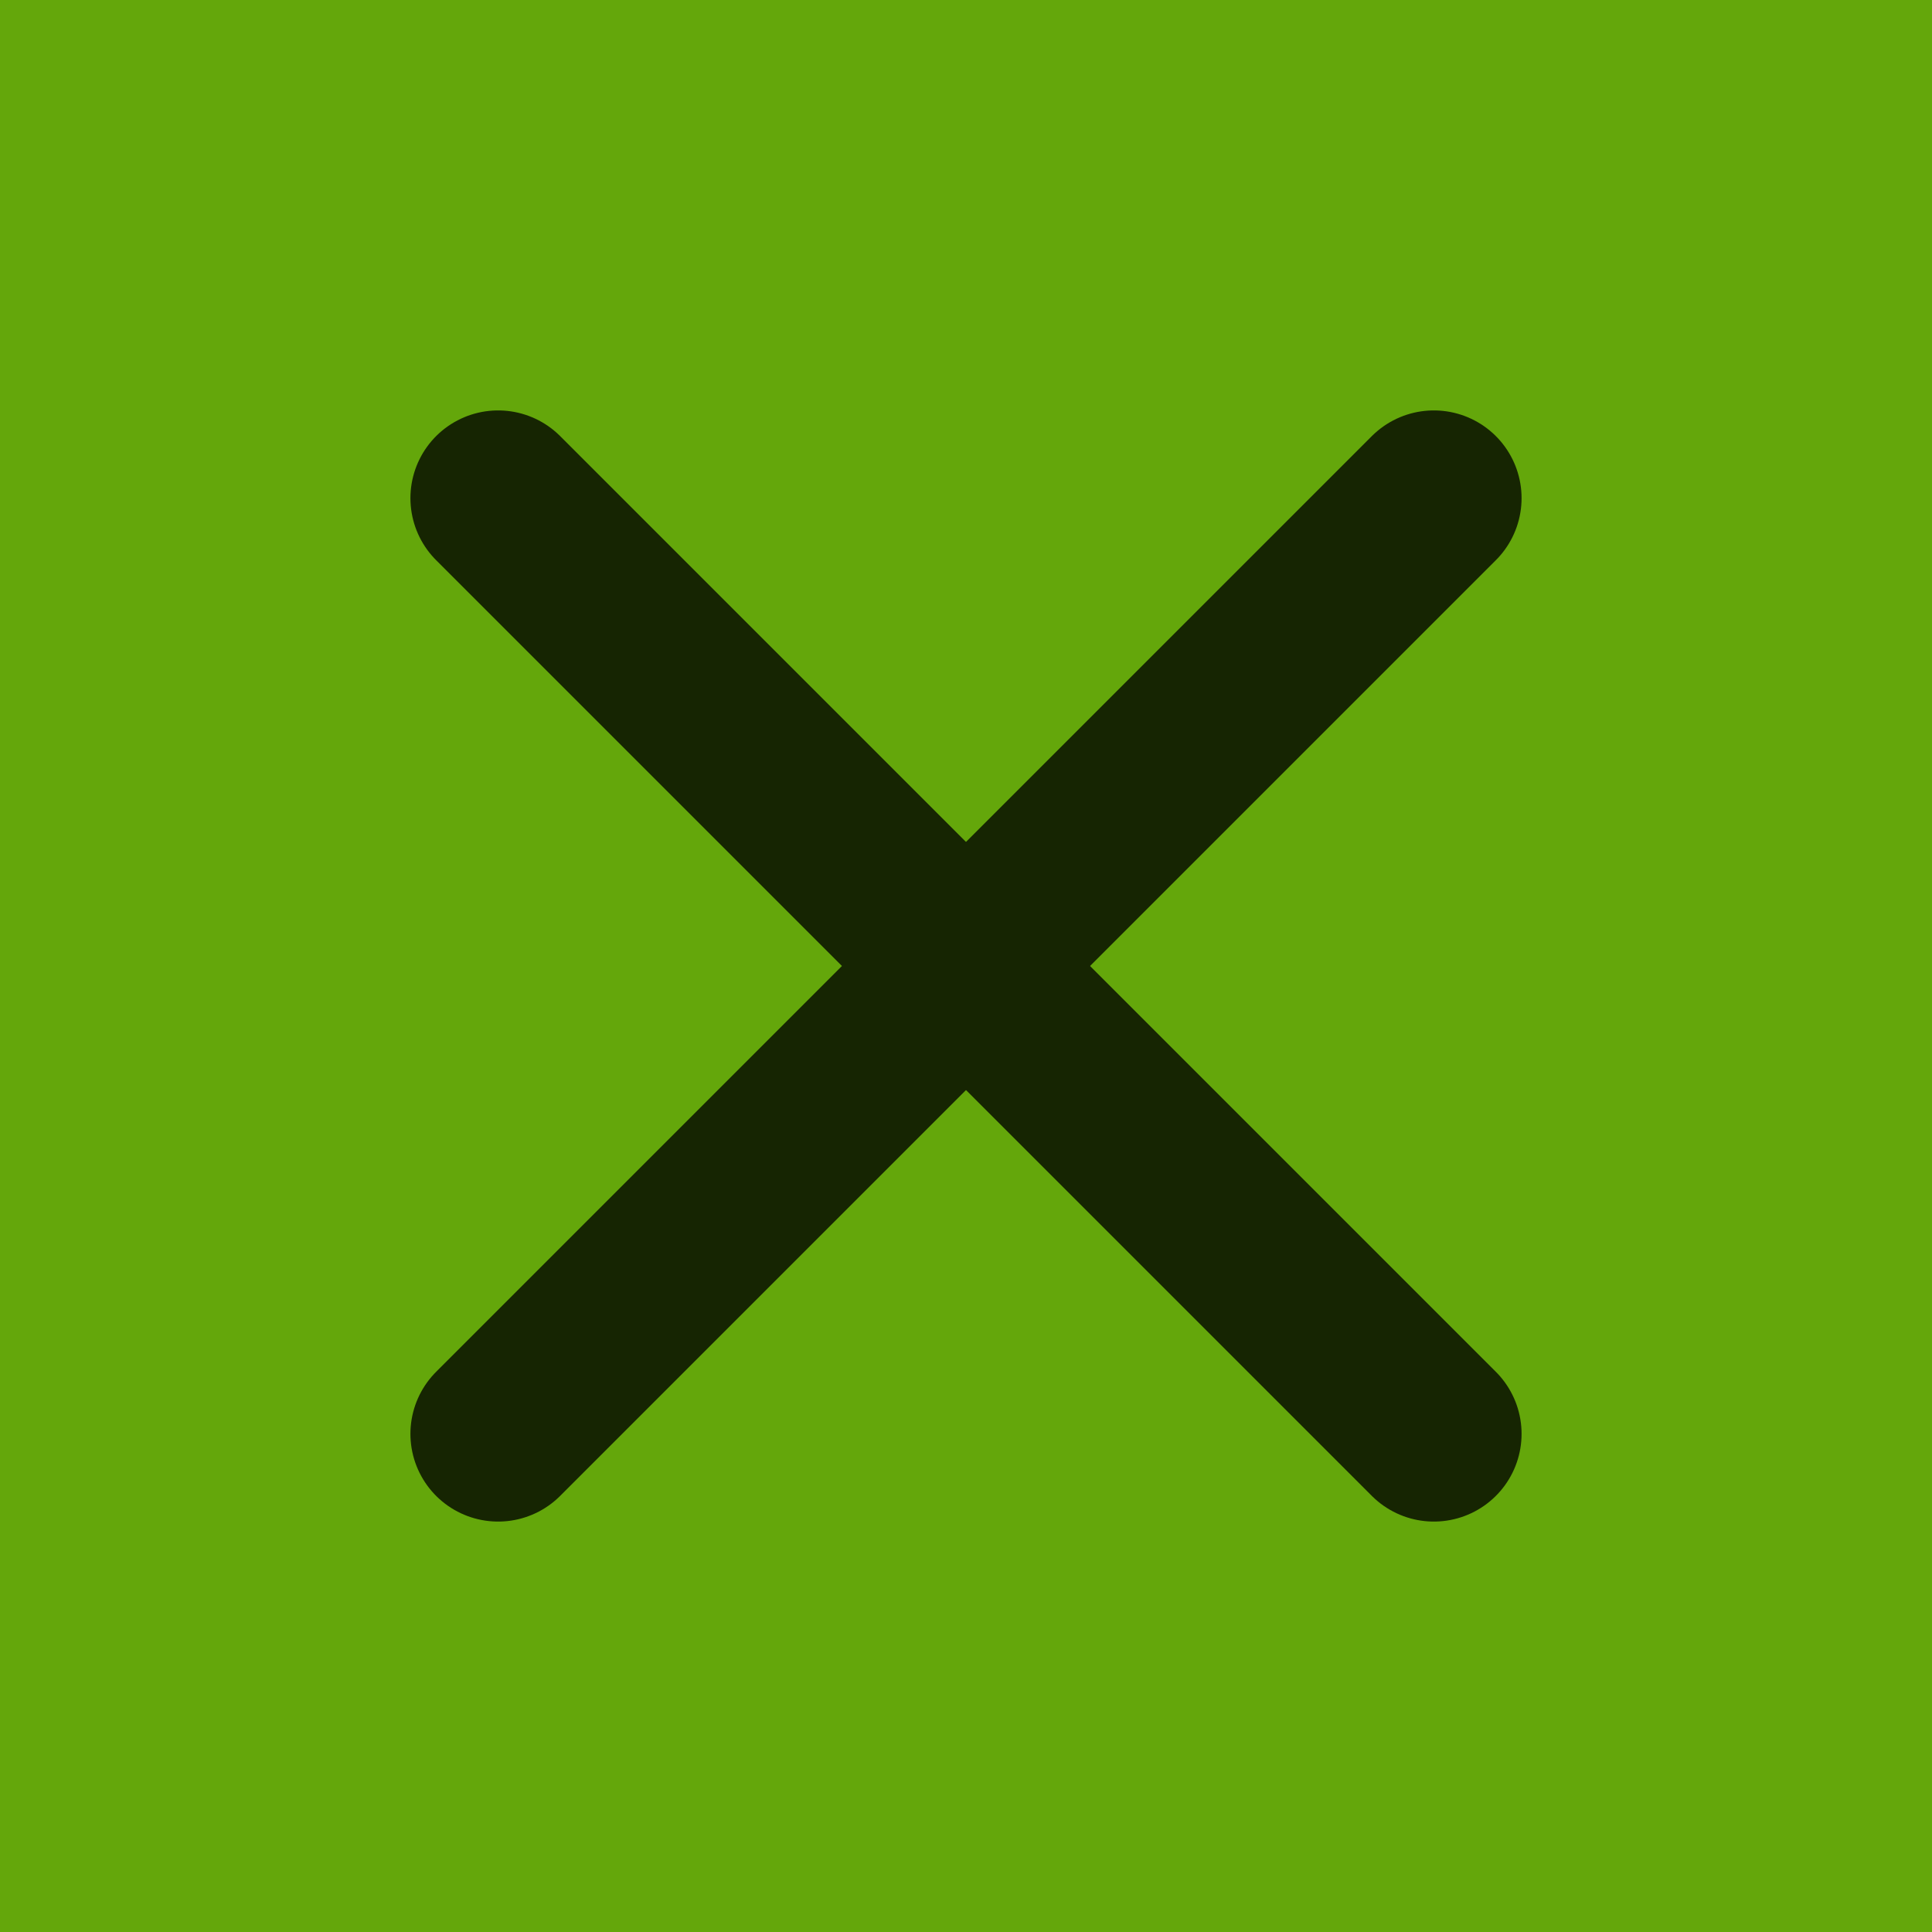
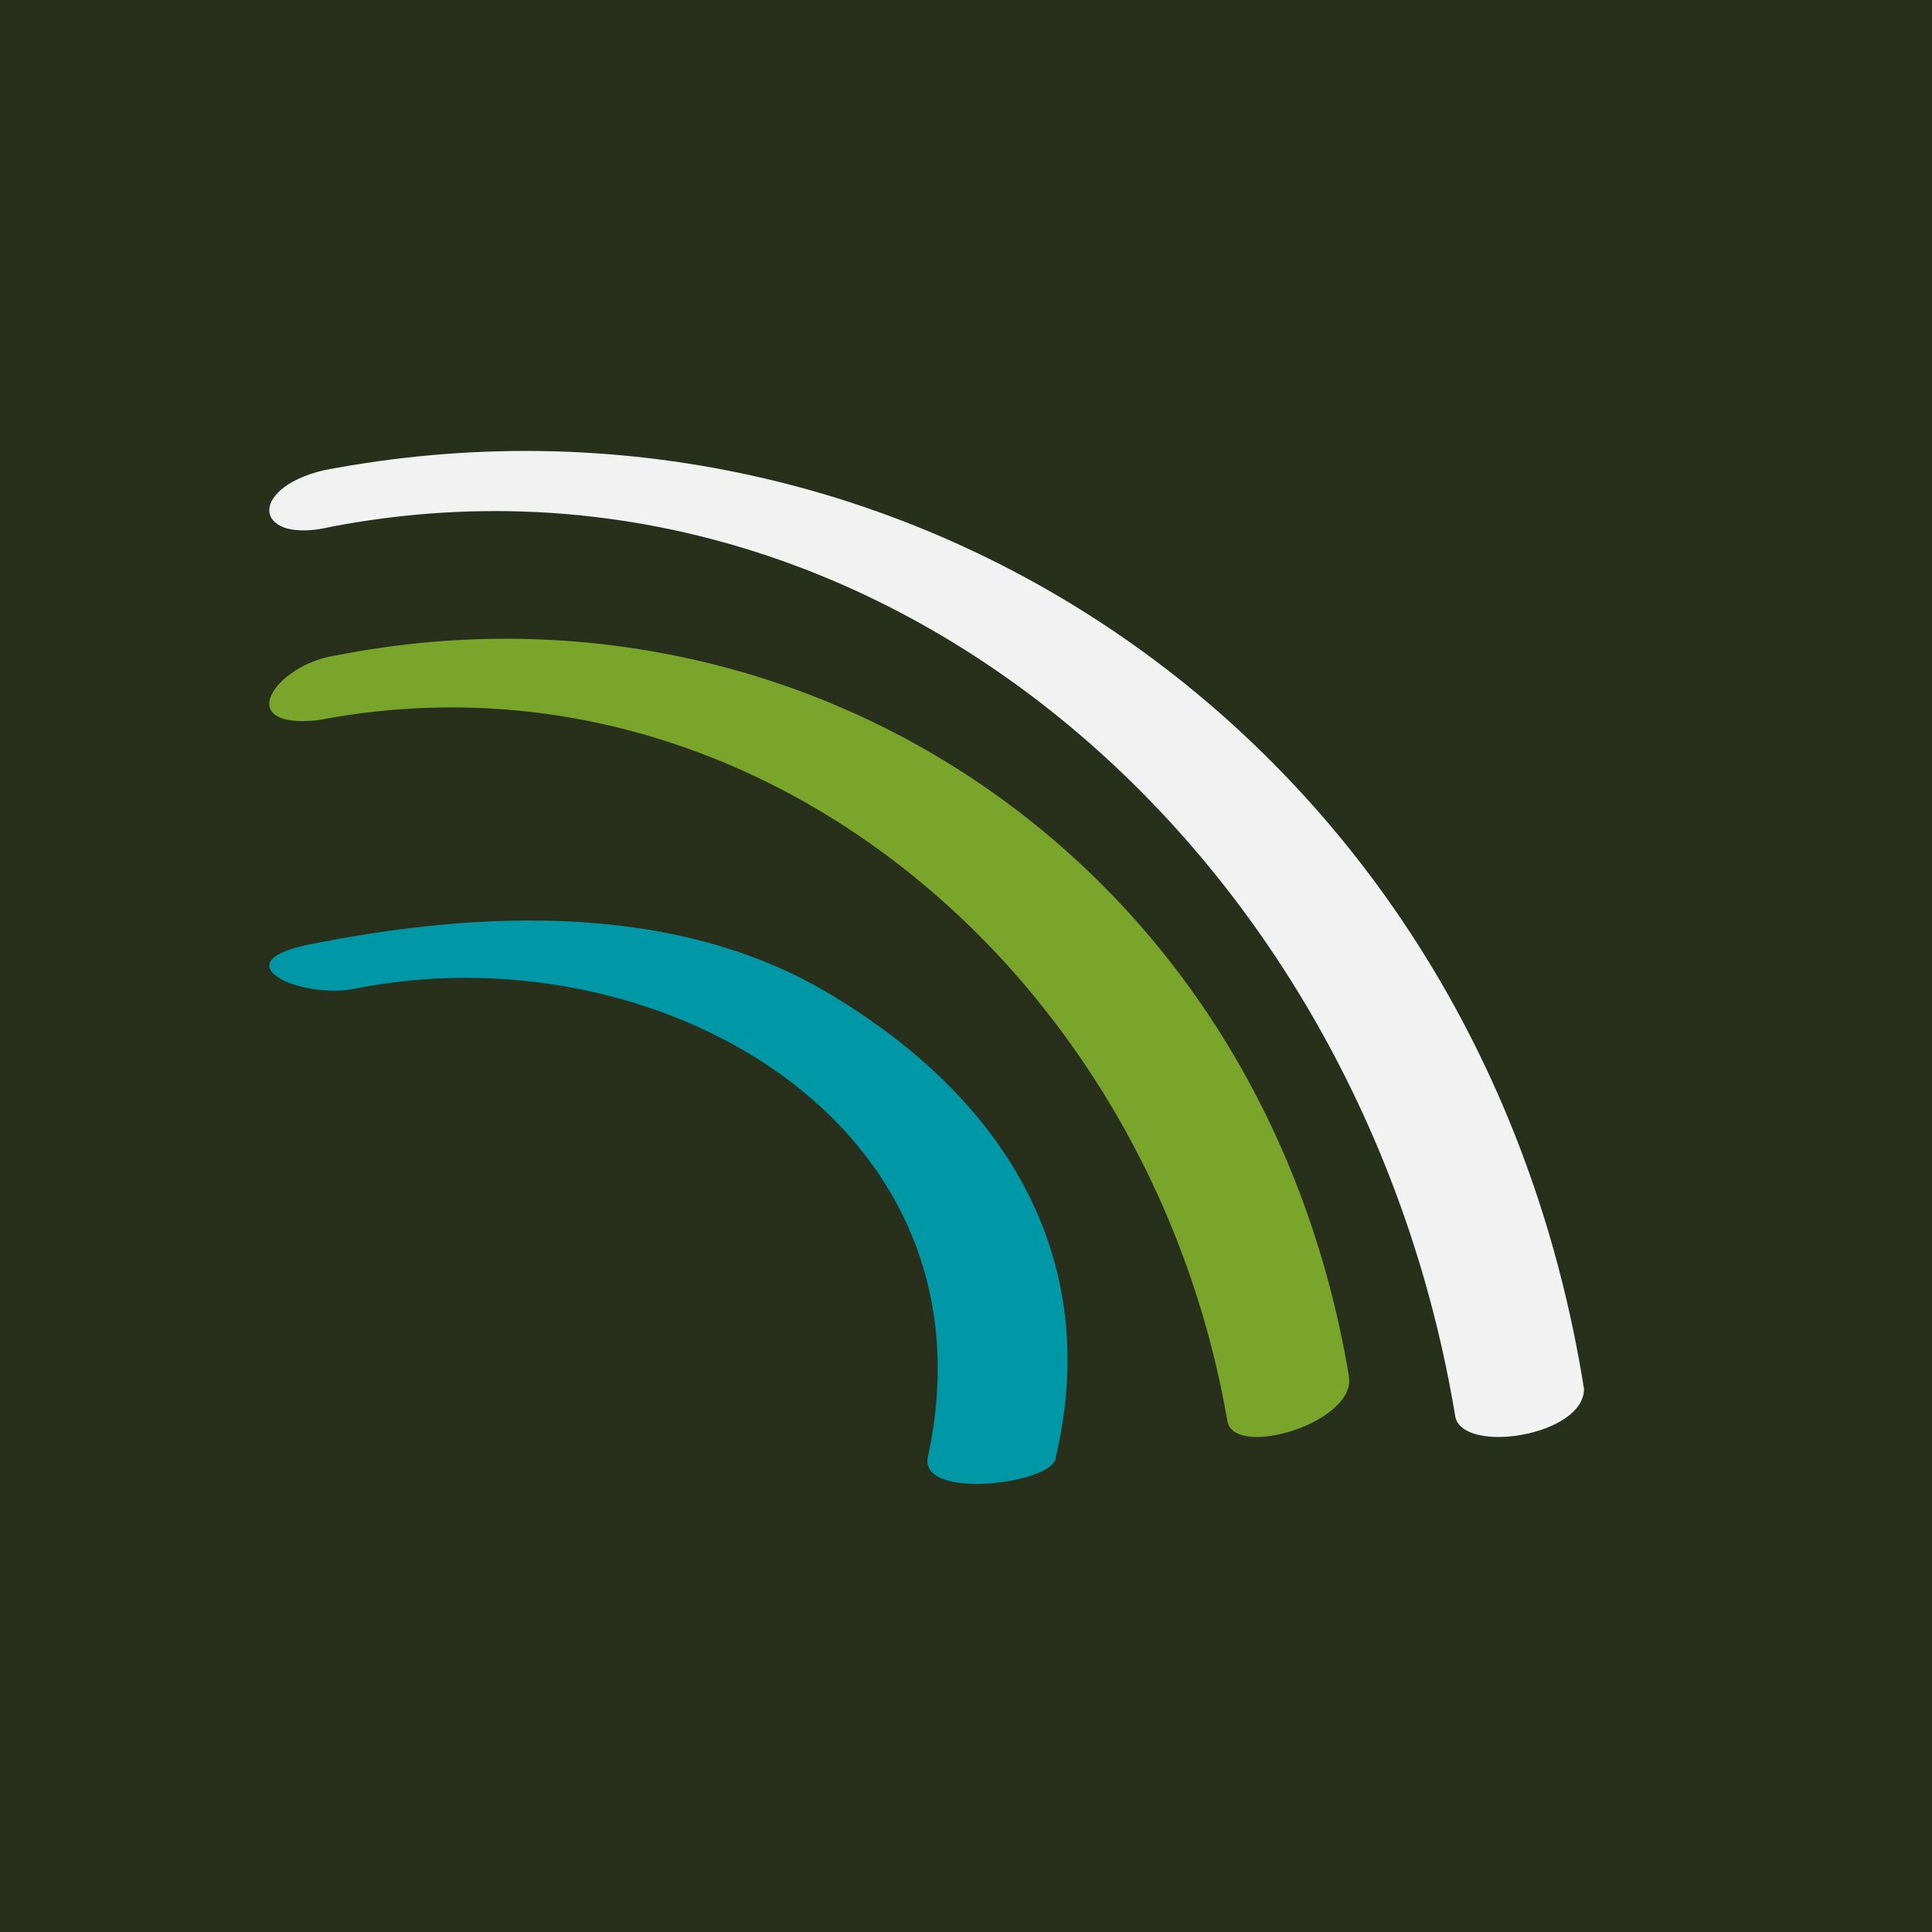
<svg xmlns="http://www.w3.org/2000/svg" viewBox="0 0 192 192" width="192" height="192">
-   <rect width="192" height="192" fill="#64A70B" />
-   <svg width="116.237" height="116.237" viewBox="0 0 10 10" fill="none" x="37.881" y="37.881">
-     <path d="M9 1L1 9" stroke="#162502" stroke-width="1.5" stroke-linecap="round" stroke-linejoin="round" />
-     <path d="M1 1L9 9" stroke="#162502" stroke-width="1.5" stroke-linecap="round" stroke-linejoin="round" />
+   <rect width="192" height="192" fill="#28301C" />
+   <svg viewBox="130.689 -1.167 32.023 24.216" fill="none" x="20.612" y="39.37" width="149.495" height="112.997">
+     <path d="M133.328 1.612C144.837 -0.584 155.25 8.399 157.26 20.575C157.442 21.374 160 20.974 160 19.976C157.808 6.203 145.568 -1.981 133.146 0.414C131.501 0.814 131.684 2.011 133.328 1.612Z" fill="#F2F2F2" />
+     <path d="M133.76 11.464C140.185 10.148 147.583 14.284 146.025 21.427C145.831 22.367 148.751 21.991 148.751 21.427C149.724 17.292 147.778 13.908 144.078 11.652C140.769 9.584 136.486 9.772 132.787 10.524C131.034 10.9 132.592 11.652 133.76 11.464Z" fill="#0097A6" />
+     <path d="M133.039 5.734C142.262 3.964 150.748 11.043 152.408 20.679C152.593 21.465 155.175 20.679 154.991 19.696C153.146 8.684 143.369 2.391 133.408 4.357C132.117 4.554 131.194 5.931 133.039 5.734Z" fill="#79A52B" />
  </svg>
</svg>
